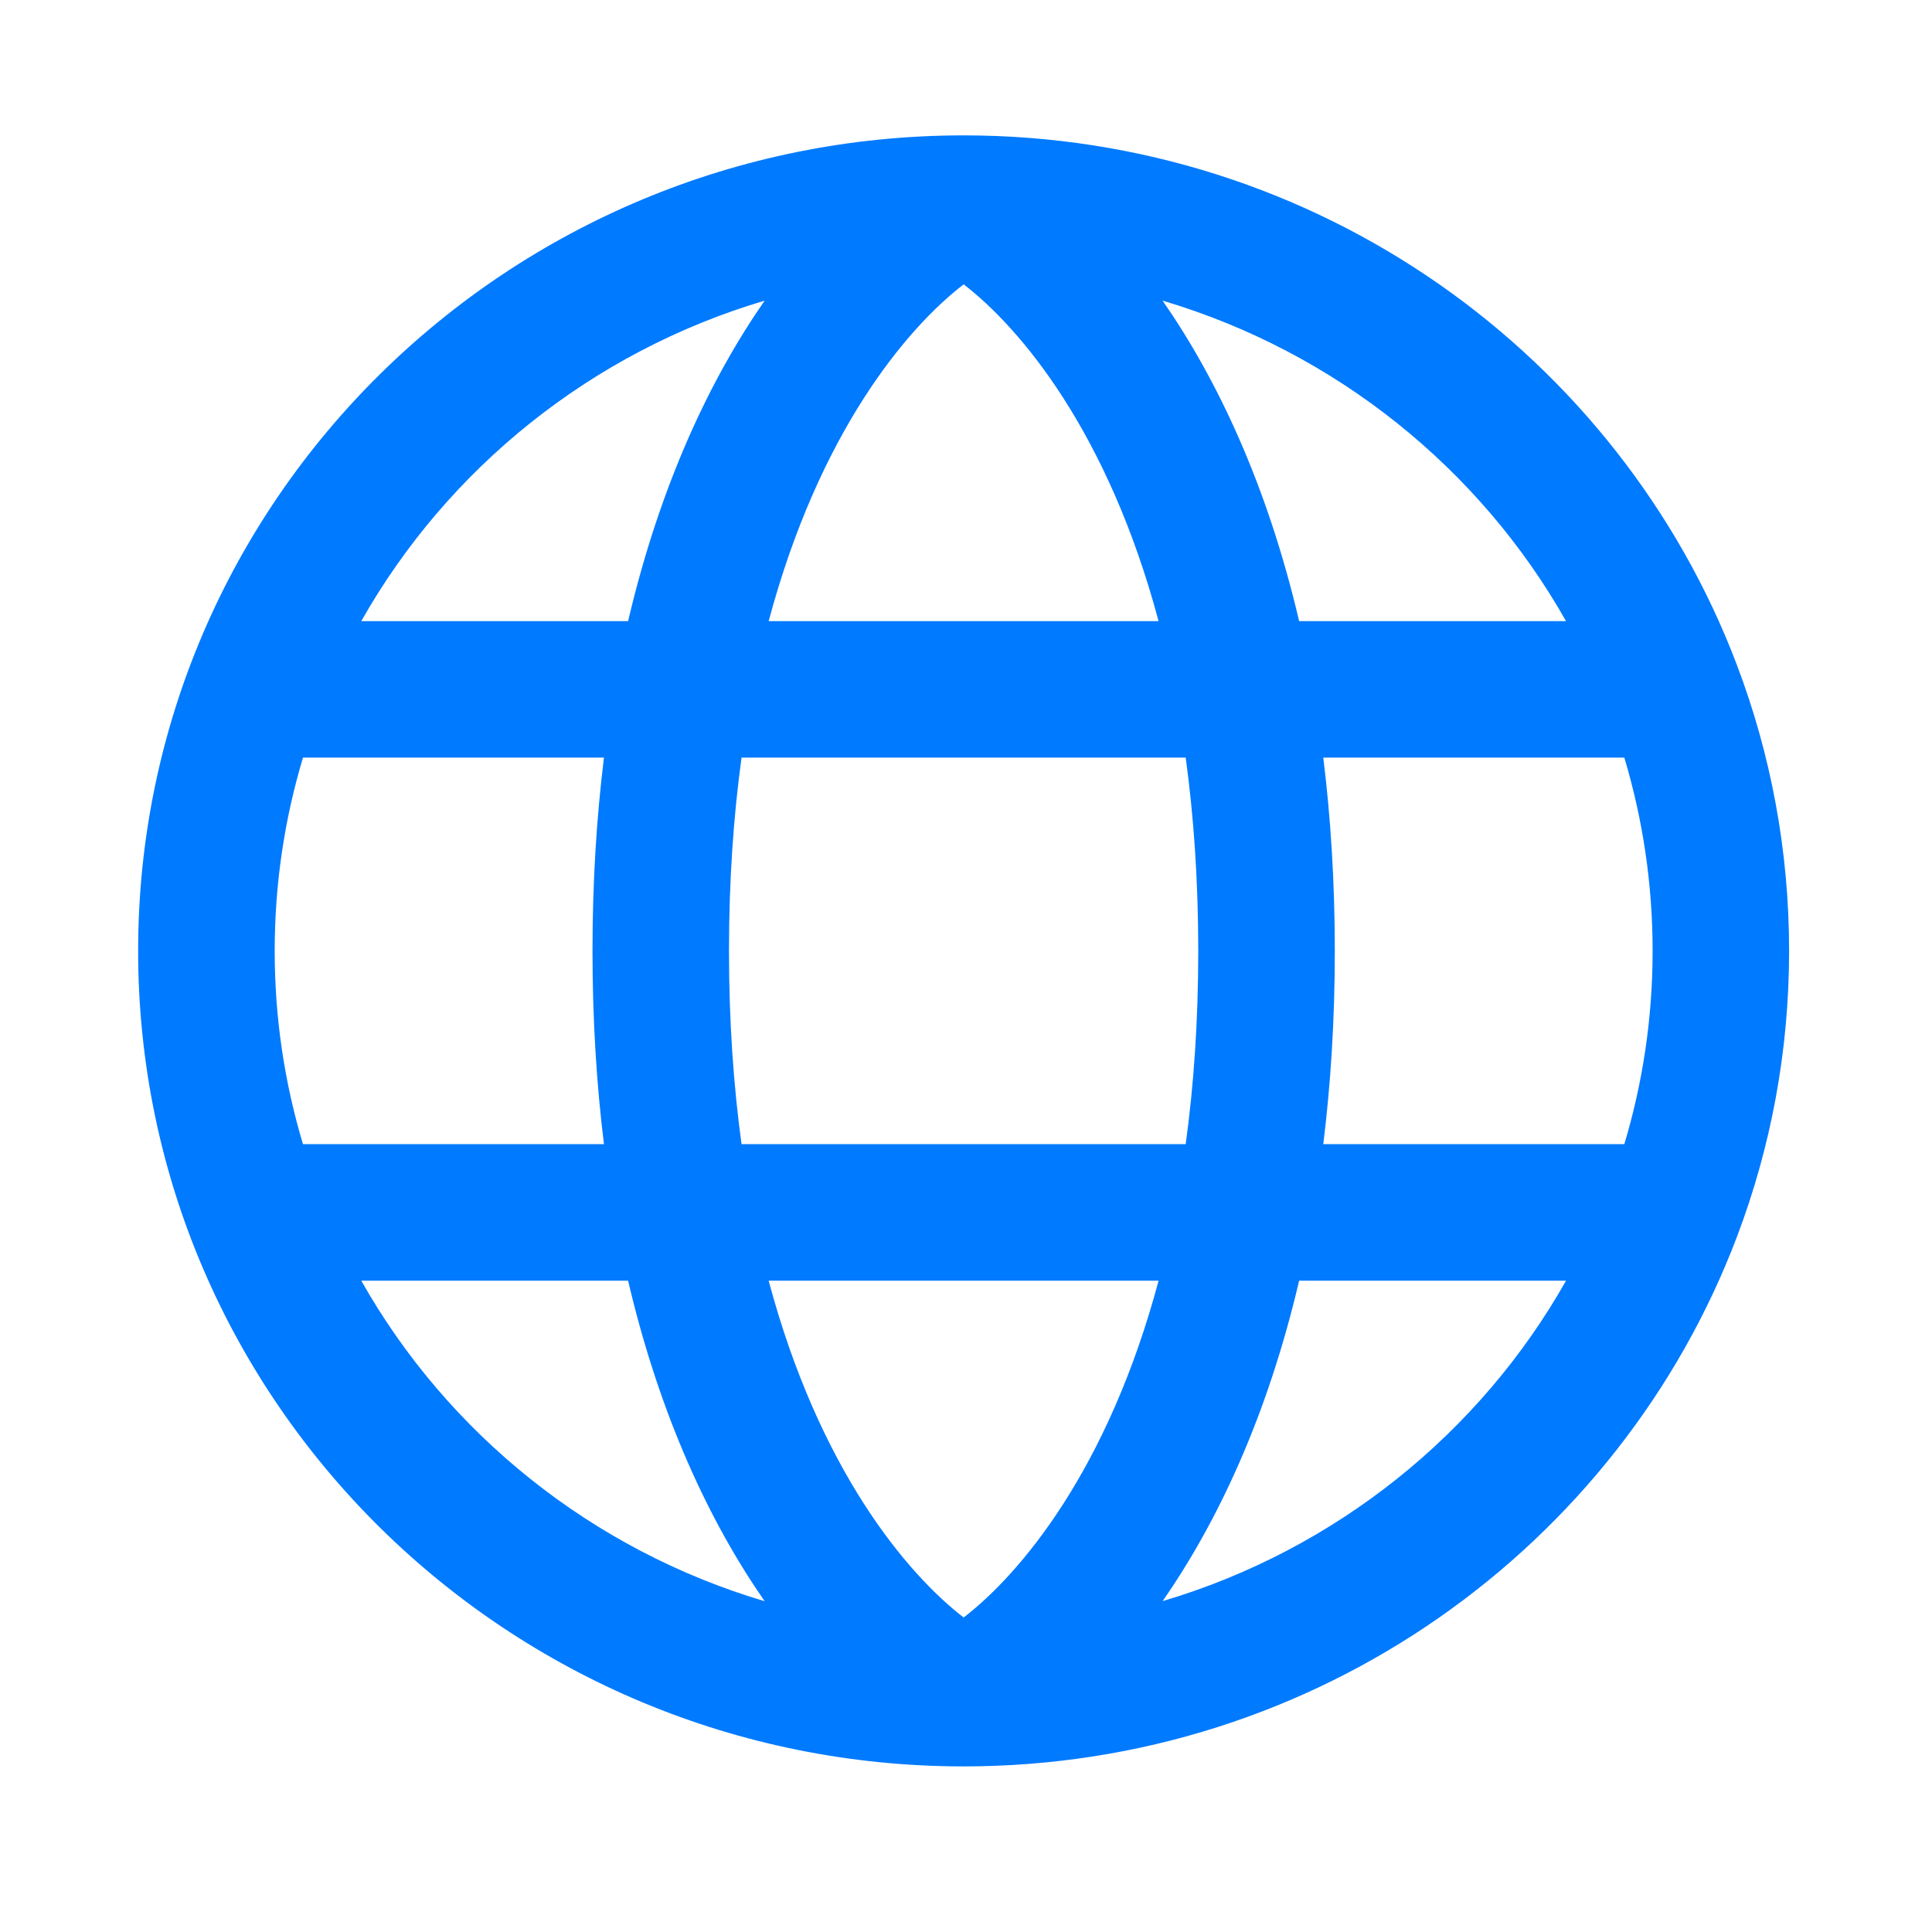
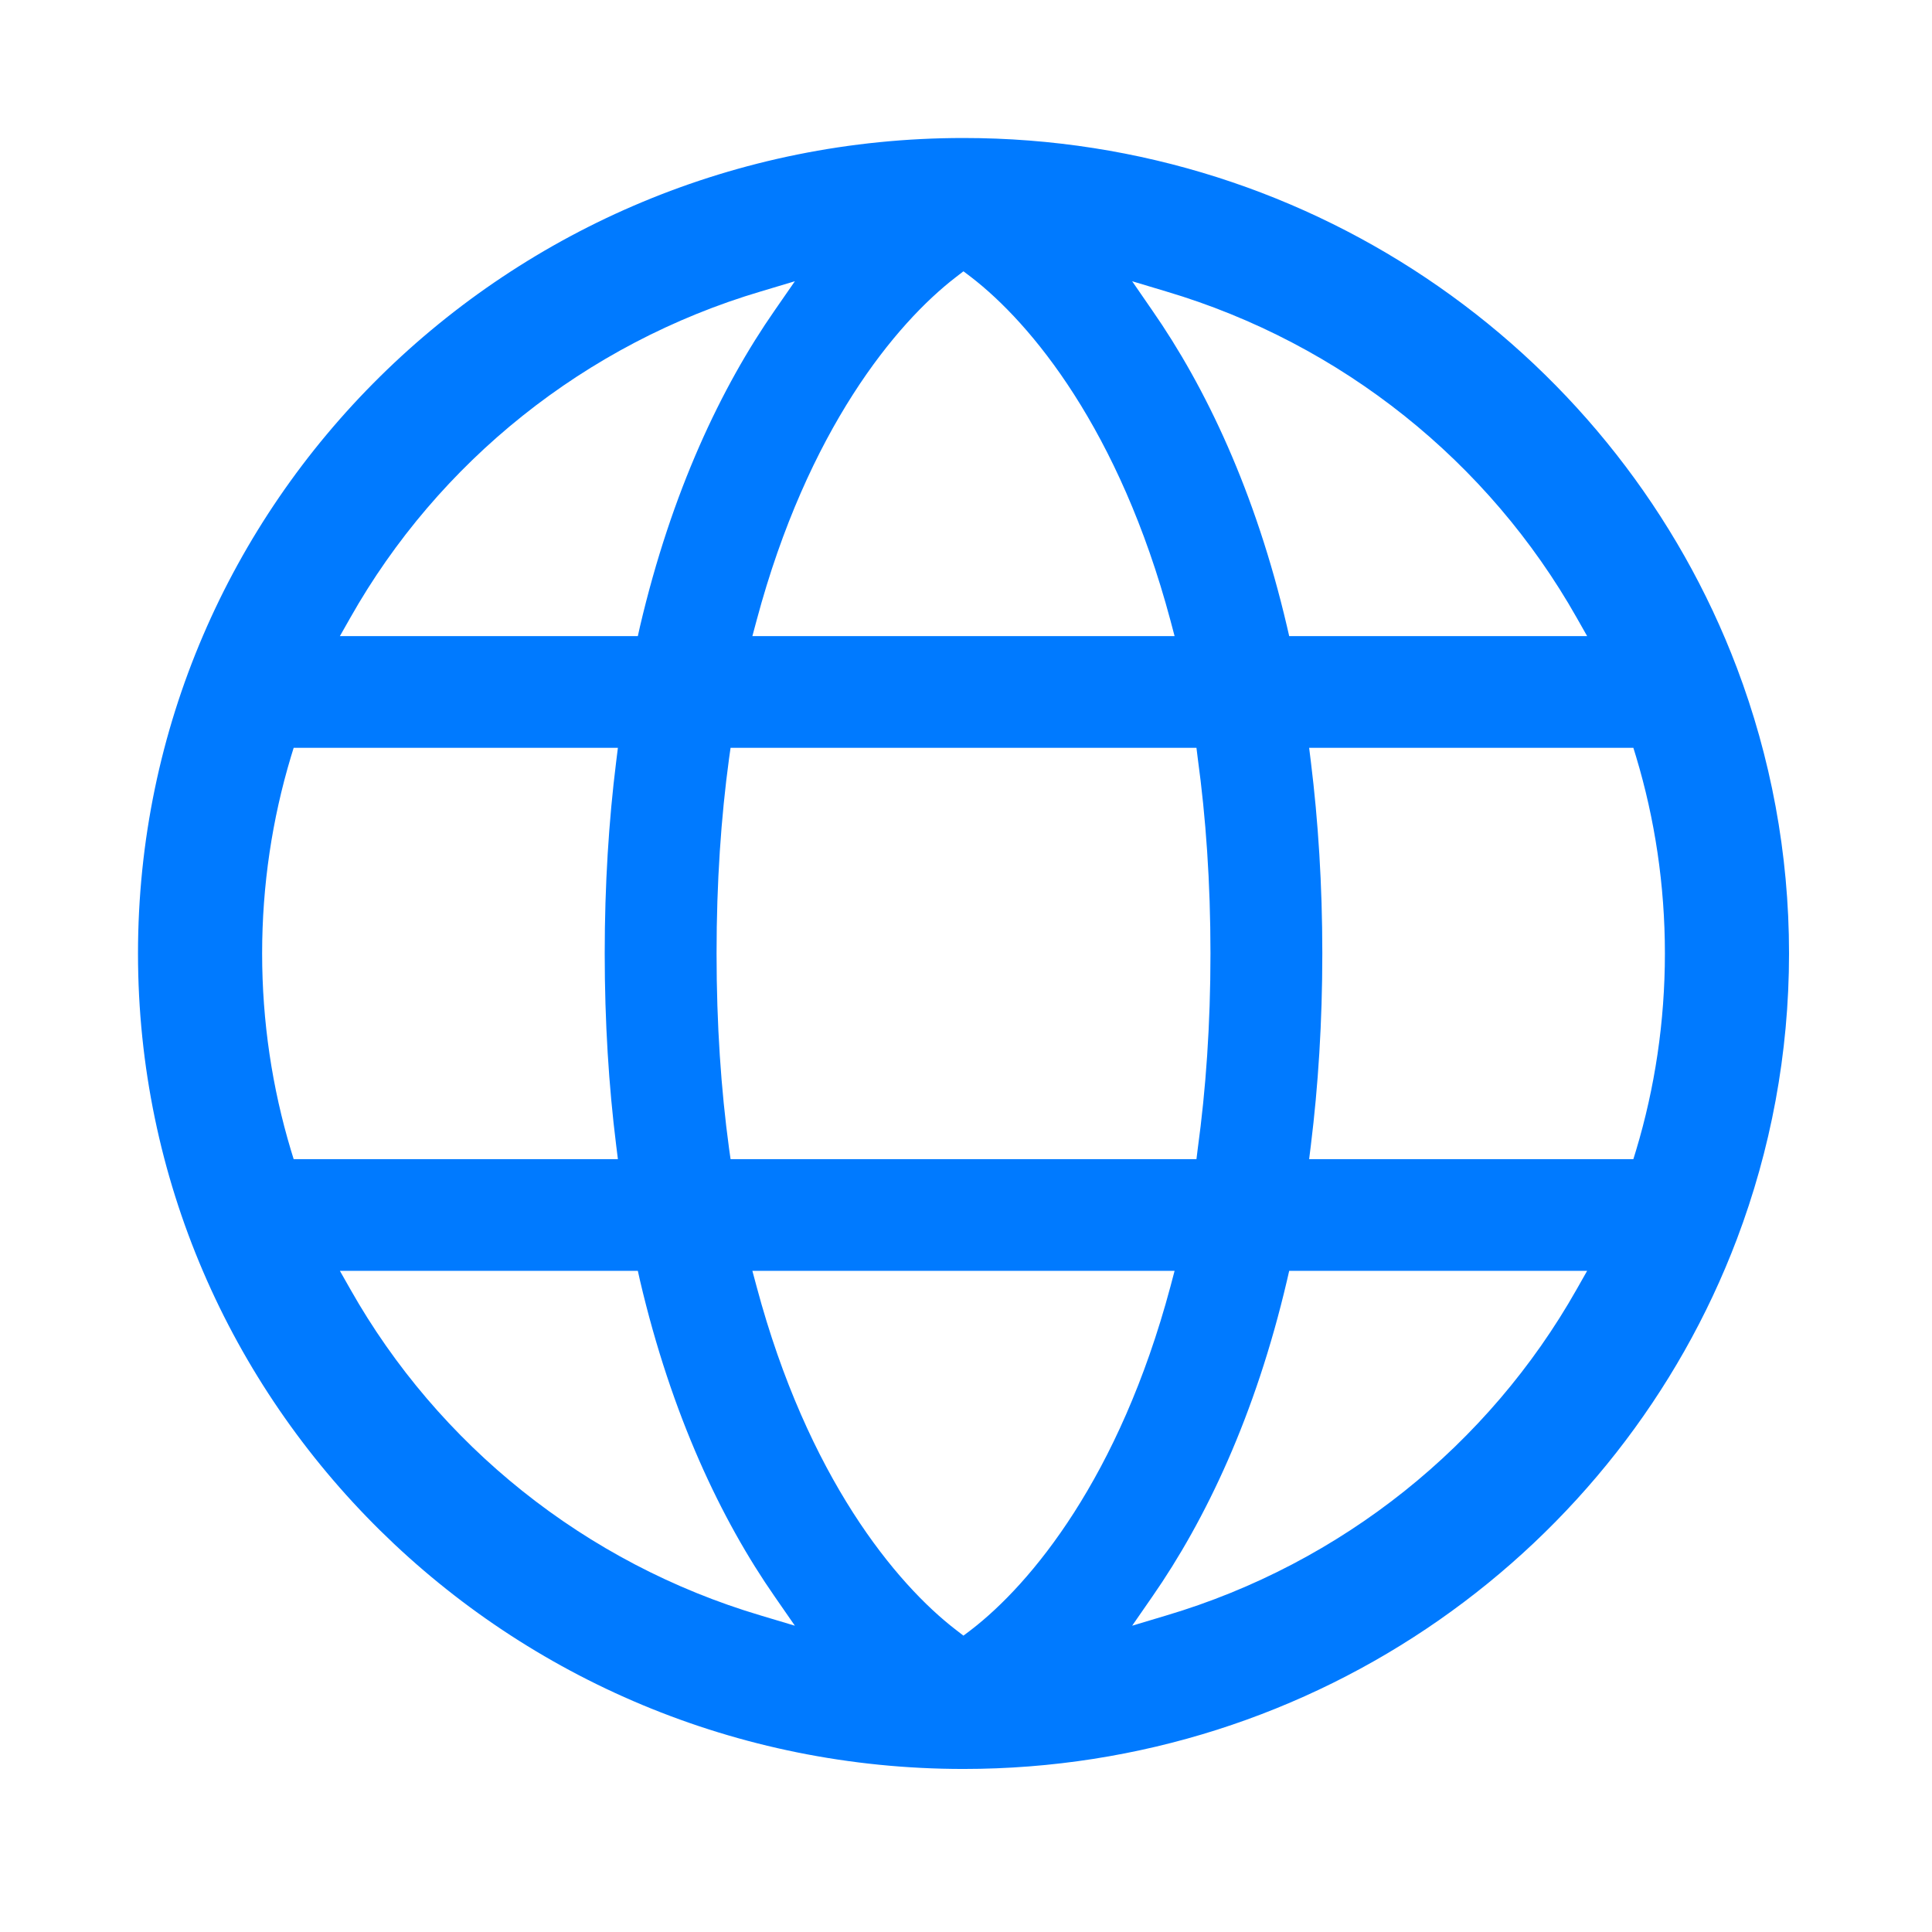
<svg xmlns="http://www.w3.org/2000/svg" width="28" height="28" viewBox="0 0 28 28" fill="none">
-   <path fill-rule="evenodd" clip-rule="evenodd" d="M4.391 10.98C4.124 11.869 3.981 12.809 3.981 13.781C3.981 14.754 4.124 15.694 4.391 16.582H8.753C8.646 15.717 8.587 14.784 8.587 13.781C8.587 12.779 8.646 11.846 8.753 10.98H4.391ZM5.236 9.002H9.103C9.567 7.023 10.294 5.49 11.082 4.357C8.574 5.101 6.485 6.791 5.236 9.002ZM13.966 4.121C13.138 4.758 11.871 6.268 11.14 9.002H16.791C16.06 6.268 14.794 4.758 13.966 4.121ZM17.184 10.98H10.747C10.631 11.826 10.565 12.758 10.565 13.781C10.565 14.805 10.631 15.737 10.747 16.582H17.184C17.3 15.737 17.366 14.805 17.366 13.781C17.366 12.758 17.3 11.826 17.184 10.98ZM19.178 16.582C19.285 15.717 19.345 14.784 19.345 13.781C19.345 12.779 19.285 11.846 19.178 10.98H23.541C23.807 11.867 23.951 12.807 23.951 13.781C23.951 14.756 23.807 15.696 23.541 16.582H19.178ZM16.791 18.561H11.14C11.871 21.295 13.138 22.804 13.966 23.442C14.794 22.804 16.06 21.295 16.791 18.561ZM11.082 23.206C10.294 22.073 9.567 20.54 9.103 18.561L5.236 18.561C6.485 20.772 8.574 22.462 11.082 23.206ZM16.849 23.205C17.637 22.073 18.364 20.54 18.828 18.561H22.696C21.447 20.772 19.357 22.461 16.849 23.205ZM22.696 9.002H18.828C18.364 7.023 17.637 5.49 16.849 4.357C19.357 5.102 21.447 6.791 22.696 9.002ZM2.002 13.781C2.002 7.242 7.371 1.962 13.966 1.962C19.093 1.962 23.474 5.151 25.174 9.641C25.663 10.931 25.929 12.326 25.929 13.781C25.929 15.237 25.663 16.632 25.174 17.922C23.474 22.412 19.093 25.6 13.966 25.6C7.371 25.6 2.002 20.321 2.002 13.781Z" fill="#007AFF" />
+   <path fill-rule="evenodd" clip-rule="evenodd" d="M13.963 2C7.368 2 2 7.279 2 13.818C2 20.358 7.368 25.637 13.963 25.637C19.091 25.637 23.472 22.449 25.172 17.959C25.66 16.669 25.928 15.274 25.928 13.818C25.928 12.363 25.66 10.967 25.172 9.678C23.472 5.188 19.091 2 13.963 2ZM13.963 3.932L14.074 4.016C14.941 4.683 16.223 6.224 16.963 8.992L17.023 9.219H10.904L10.965 8.992C11.705 6.224 12.987 4.683 13.854 4.016L13.963 3.932ZM11.52 4.076L11.229 4.496C10.454 5.609 9.734 7.122 9.275 9.08L9.244 9.219H4.926L5.078 8.951C6.35 6.7 8.476 4.98 11.029 4.223L11.52 4.076ZM16.408 4.076L16.898 4.223C19.451 4.98 21.578 6.7 22.85 8.951L23.002 9.219H18.684L18.652 9.08C18.194 7.122 17.473 5.611 16.699 4.498L16.408 4.076ZM4.256 10.838H8.955L8.93 11.039C8.823 11.897 8.764 12.823 8.764 13.818C8.764 14.814 8.823 15.74 8.93 16.598L8.955 16.799H4.256L4.217 16.672C3.945 15.767 3.799 14.809 3.799 13.818C3.799 12.828 3.945 11.87 4.217 10.965L4.256 10.838ZM10.588 10.838H17.34L17.359 10.992C17.476 11.846 17.543 12.787 17.543 13.818C17.543 14.85 17.476 15.791 17.359 16.645L17.34 16.799H10.588L10.566 16.645C10.45 15.791 10.385 14.85 10.385 13.818C10.385 12.787 10.45 11.846 10.566 10.992L10.588 10.838ZM18.973 10.838H23.672L23.711 10.965C23.983 11.868 24.129 12.826 24.129 13.818C24.129 14.81 23.983 15.768 23.711 16.672L23.672 16.799H18.973L18.998 16.598C19.104 15.74 19.164 14.814 19.164 13.818C19.164 12.823 19.104 11.897 18.998 11.039L18.973 10.838ZM4.926 18.418H9.244L9.275 18.557C9.734 20.515 10.454 22.028 11.229 23.141L11.52 23.561L11.029 23.414C8.476 22.657 6.35 20.937 5.078 18.686L4.926 18.418ZM10.904 18.418H17.023L16.963 18.645C16.223 21.413 14.941 22.954 14.074 23.621L13.963 23.705L13.854 23.621C12.987 22.954 11.705 21.413 10.965 18.645L10.904 18.418ZM18.684 18.418H23.002L22.85 18.686C21.578 20.937 19.451 22.657 16.898 23.414L16.408 23.561L16.699 23.141C17.473 22.028 18.194 20.515 18.652 18.557L18.684 18.418Z" fill="#007AFF" />
</svg>
